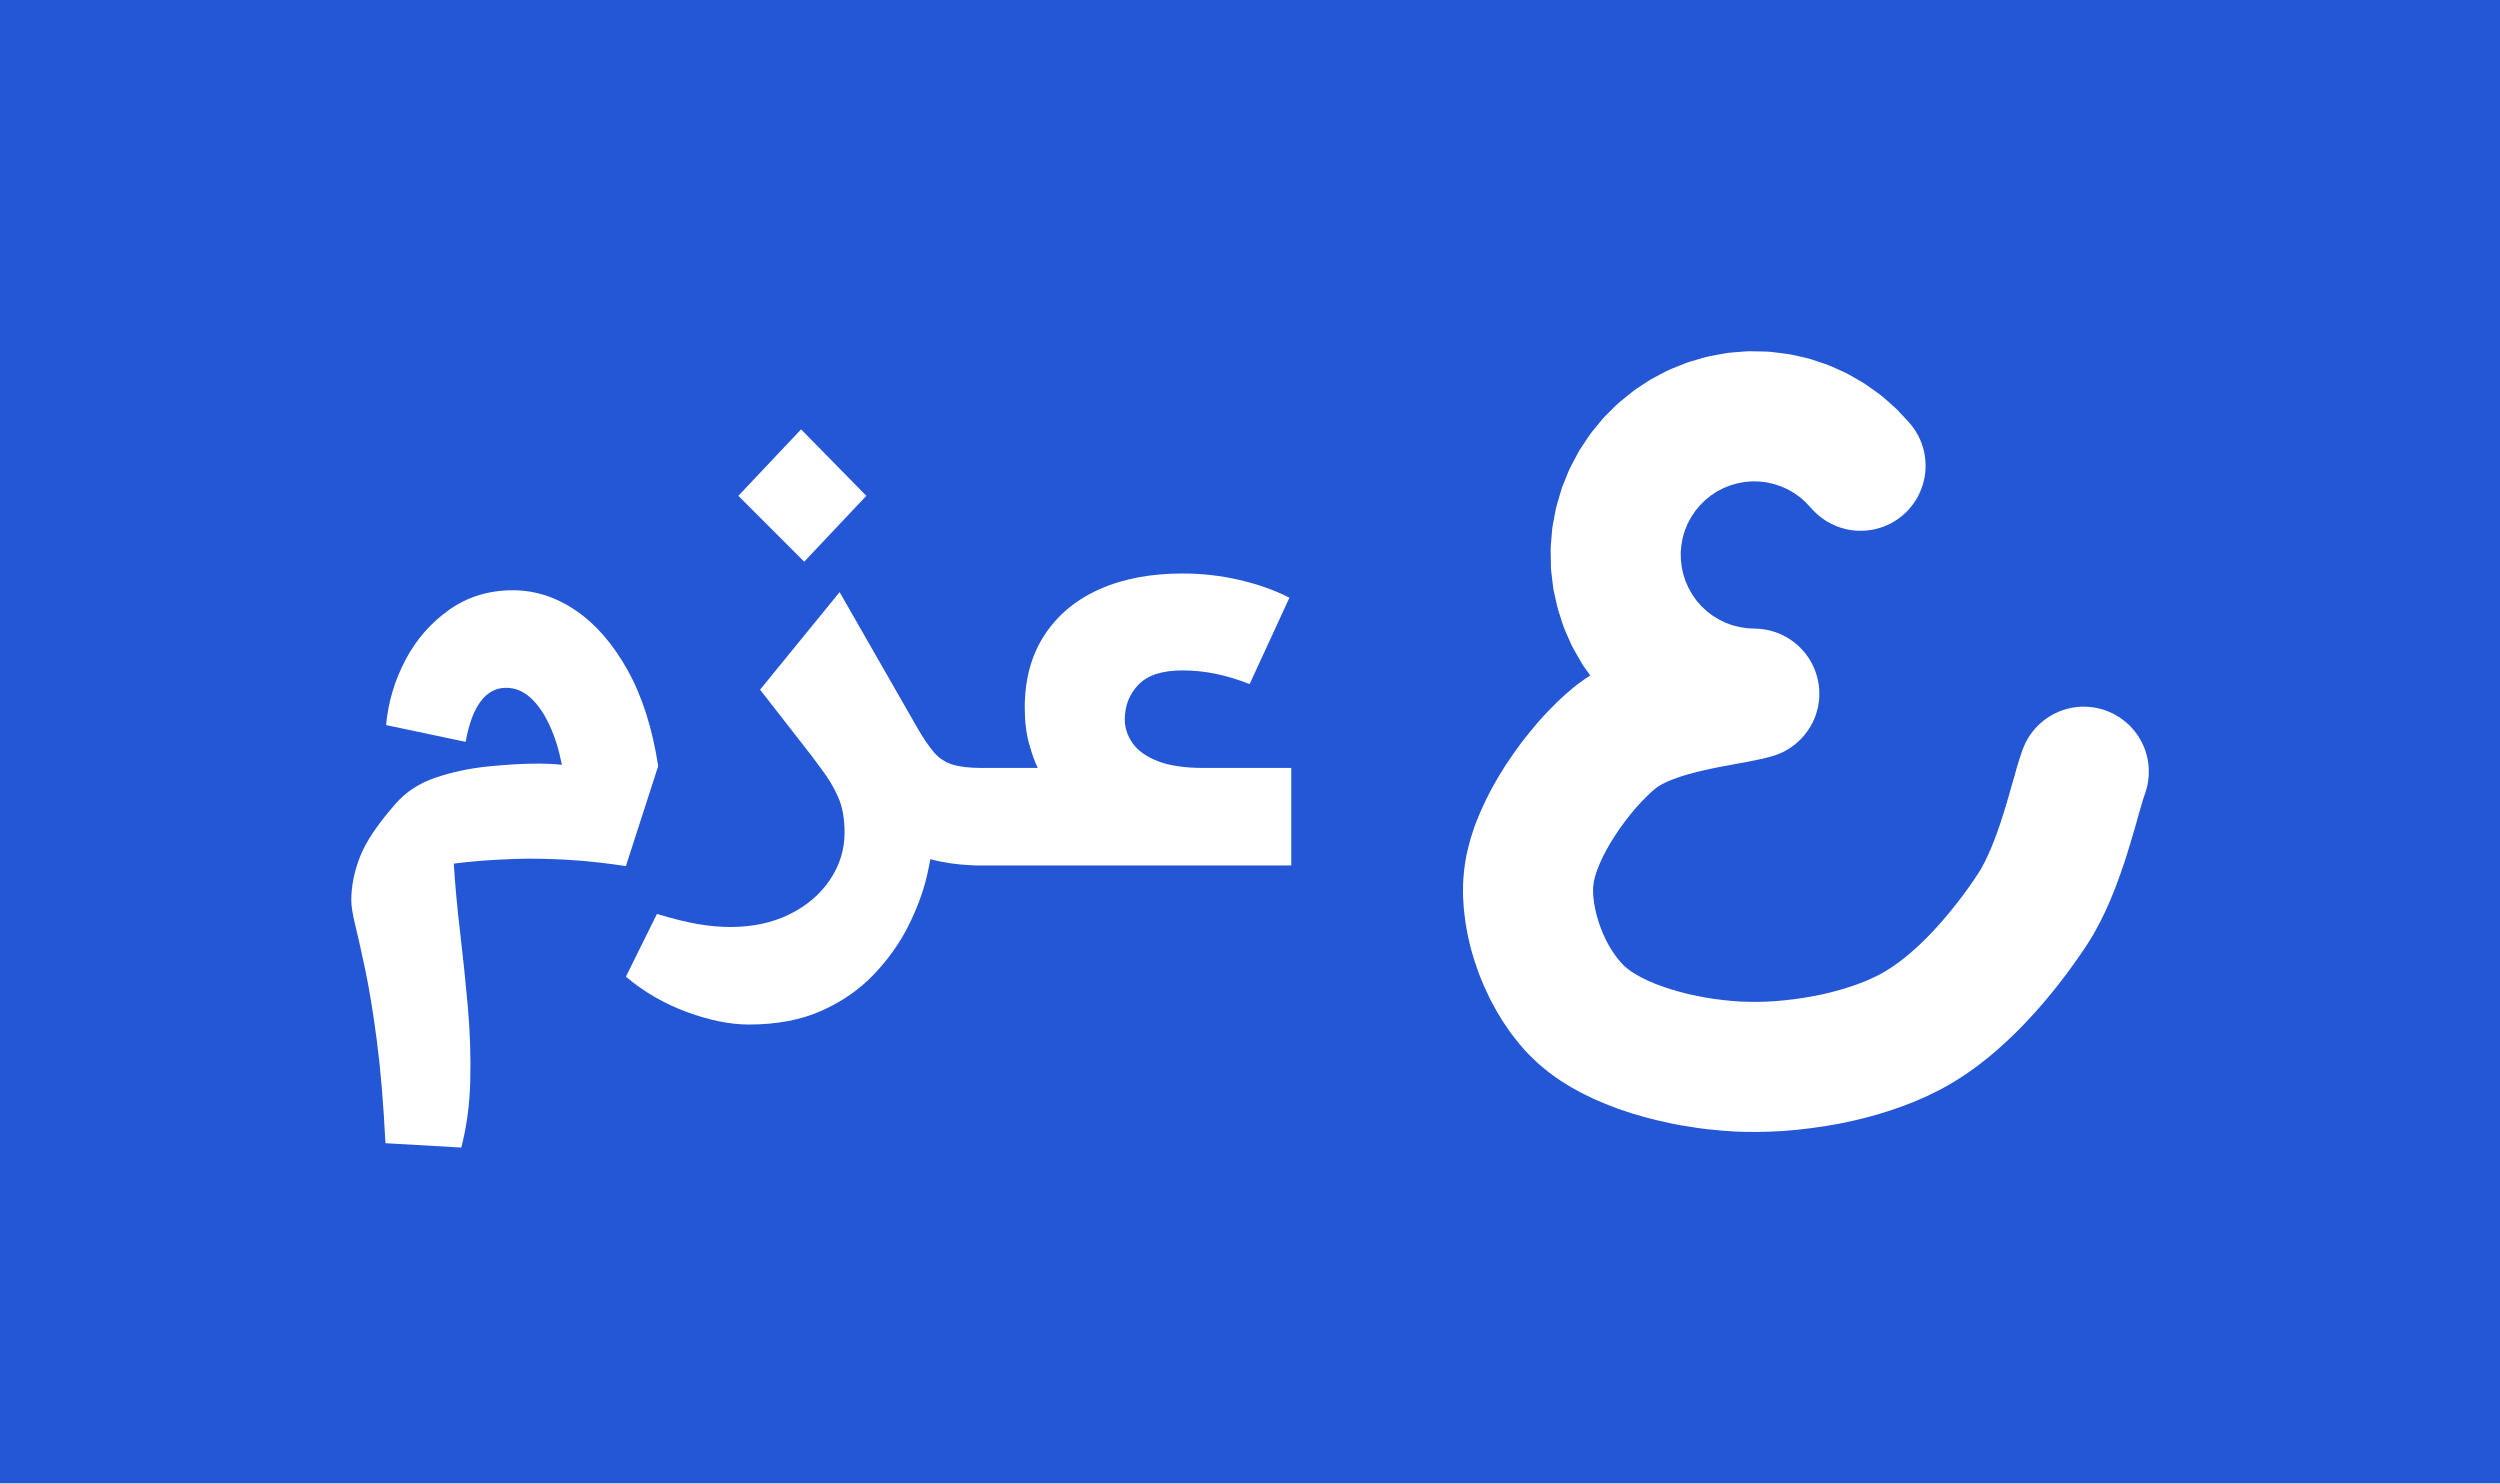
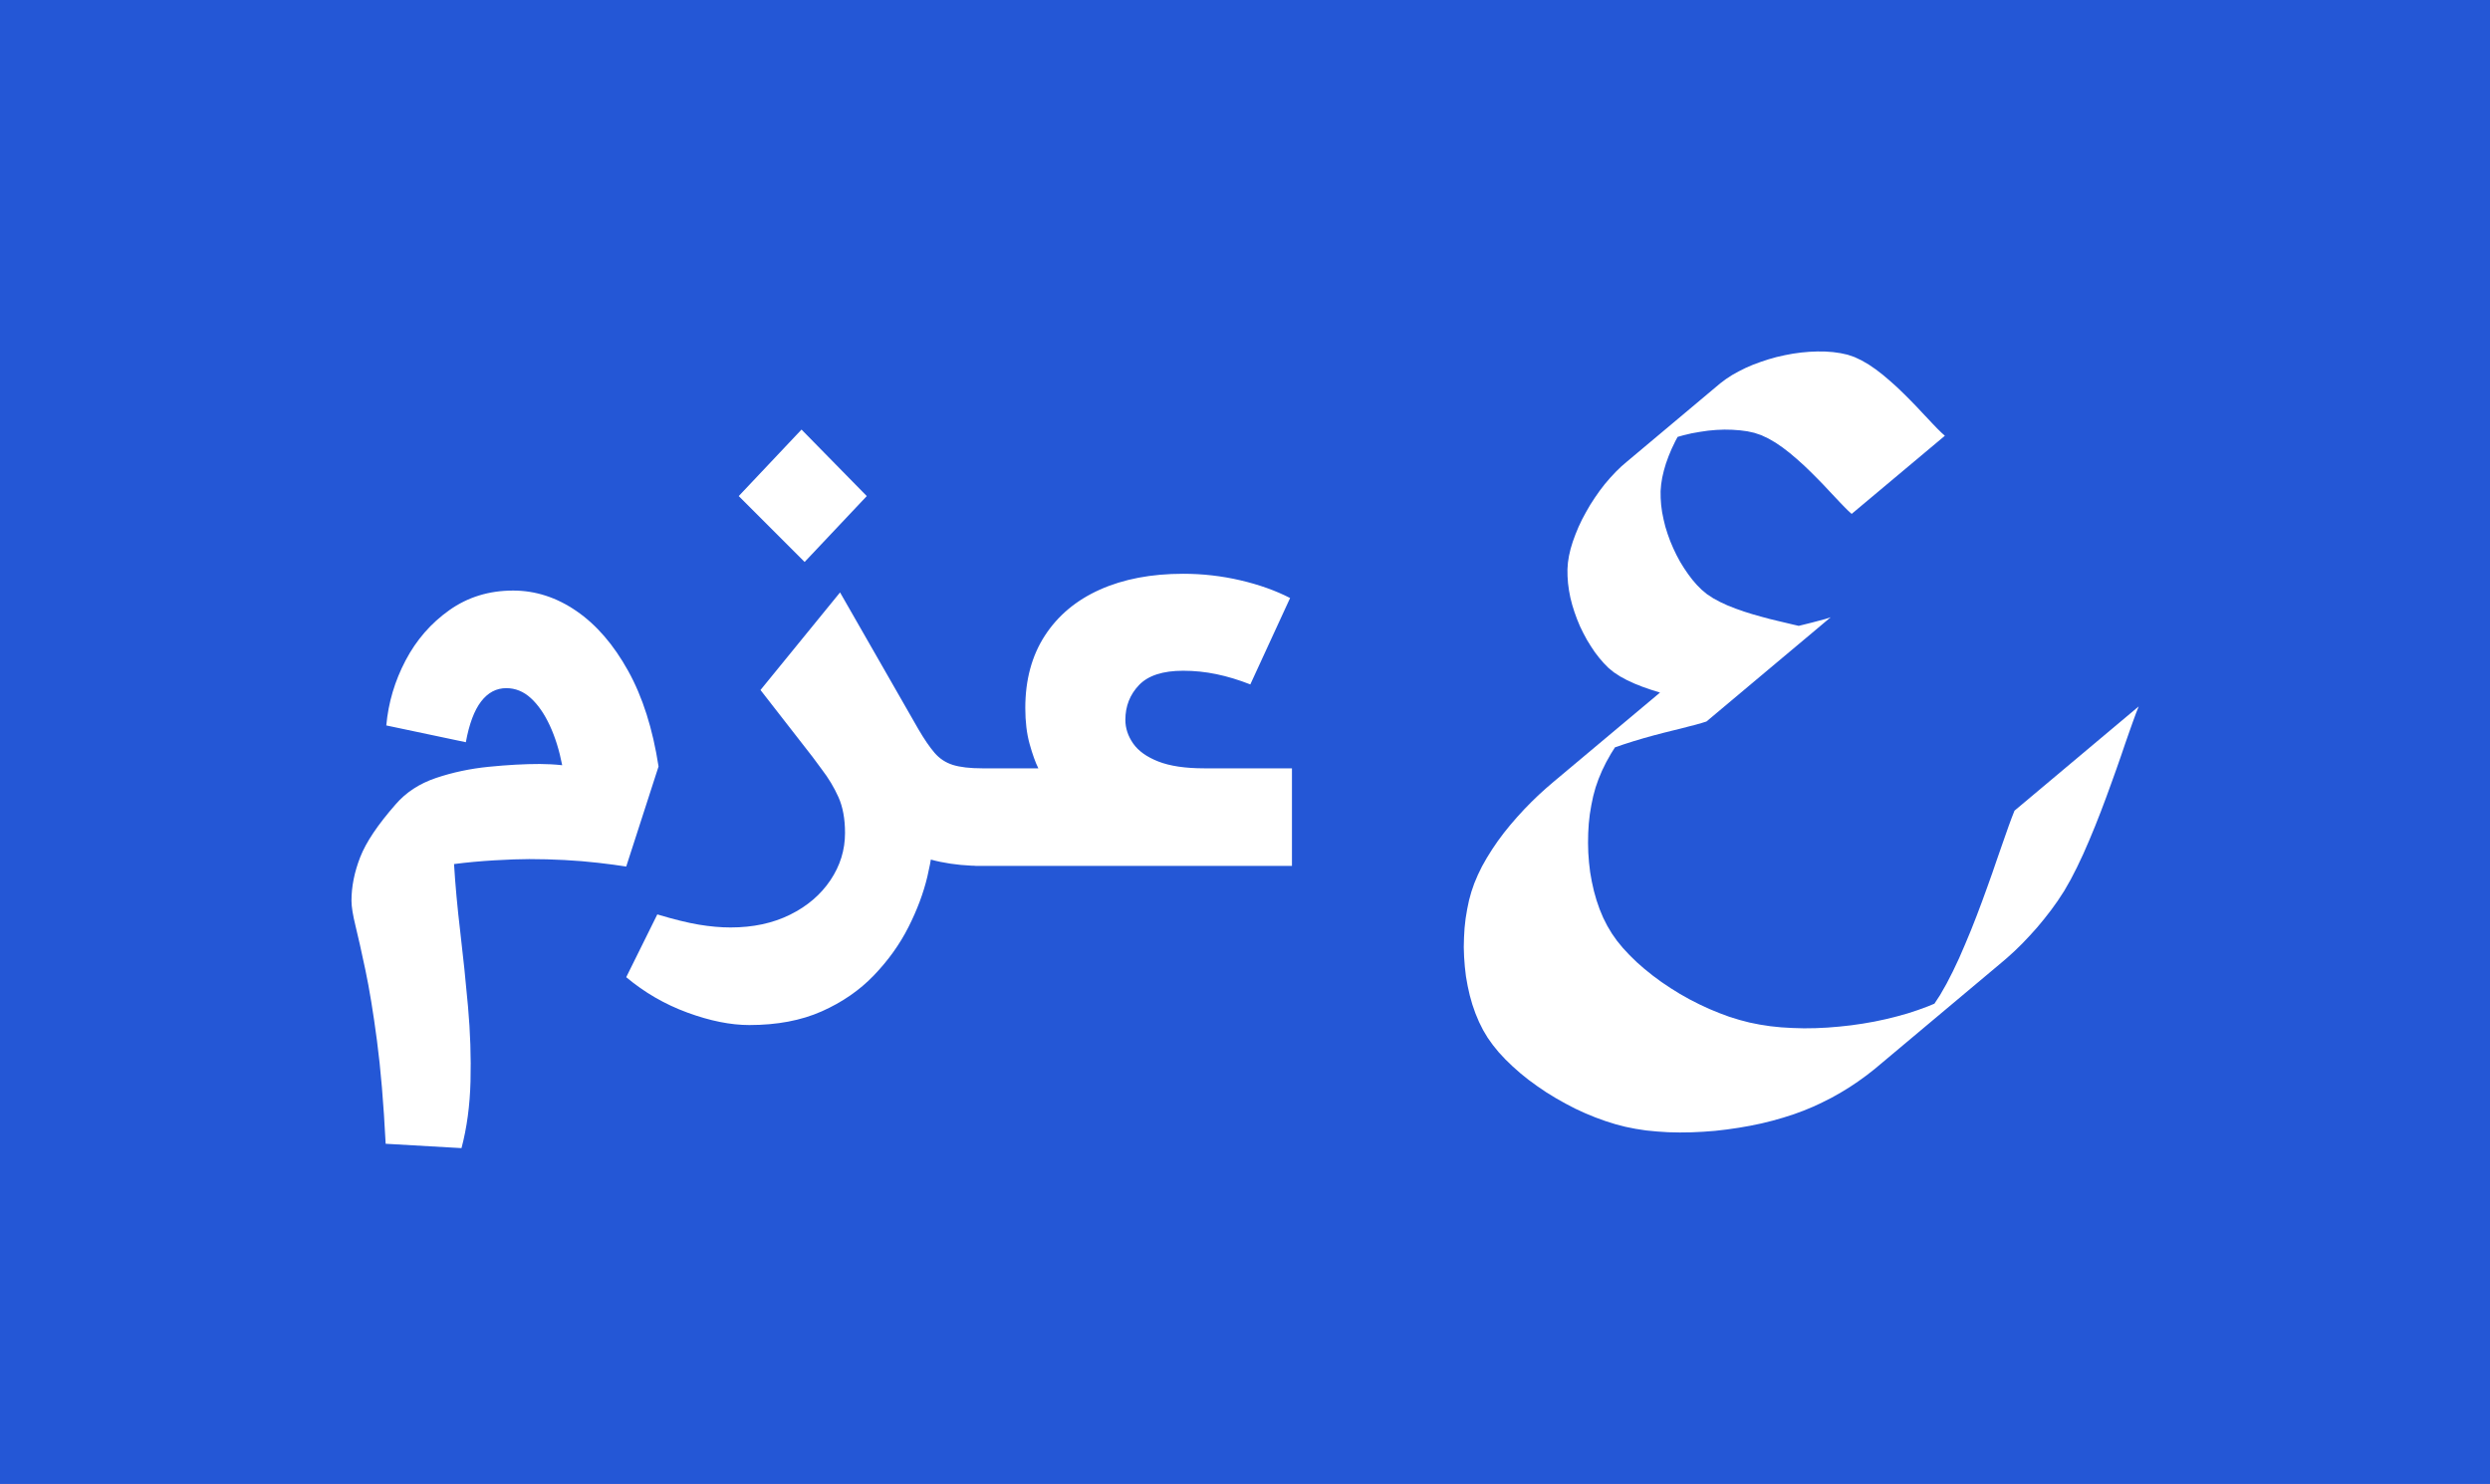
- <svg xmlns="http://www.w3.org/2000/svg" viewBox="0 0 640.5 380.0">
-   <rect width="640.5" height="380.0" rx="0" fill="#2457D6" />
+ <svg xmlns="http://www.w3.org/2000/svg" viewBox="0 0 637.6 380.0">
+   <rect width="637.6" height="380.0" rx="0" fill="#2457D6" />
  <path fill="#FFFFFF" d="M27.9 -44.3Q33.3 -44.3 38.1 -41.0Q42.9 -37.7 46.4 -31.4Q49.9 -25.1 51.3 -16.0L46.1 0.1Q44.2 -0.2 41.6 -0.5Q39.0 -0.8 36.15 -0.95Q33.3 -1.1 30.5 -1.1Q28.3 -1.1 24.9 -0.9Q21.5 -0.7 18.4 -0.3Q18.7 4.7 19.4 10.6Q20.1 16.5 20.65 22.65Q21.2 28.8 21.05 34.65Q20.9 40.5 19.6 45.4L7.4 44.7Q6.9 34.9 6.0 28.1Q5.1 21.3 4.15 16.8Q3.2 12.3 2.55 9.65Q1.9 7.0 1.9 5.6Q1.9 2.2 3.3 -1.4Q4.7 -5.0 9.0 -9.9Q11.5 -12.8 15.5 -14.15Q19.5 -15.5 24.0 -15.95Q28.5 -16.4 32.2 -16.4Q33.0 -16.4 33.95 -16.35Q34.9 -16.3 35.8 -16.2Q35.1 -19.8 33.8 -22.6Q32.5 -25.4 30.75 -27.0Q29.0 -28.6 26.8 -28.6Q24.4 -28.6 22.75 -26.45Q21.1 -24.3 20.3 -19.9L7.5 -22.6Q8.0 -28.1 10.6 -33.05Q13.2 -38.0 17.65 -41.15Q22.1 -44.3 27.9 -44.3ZM65.9 25.6Q61.4 25.6 55.95 23.6Q50.5 21.6 46.1 17.9L51.1 7.8Q55.1 9.0 57.8 9.45Q60.5 9.9 62.9 9.9Q68.3 9.9 72.45 7.85Q76.6 5.8 78.95 2.3Q81.3 -1.2 81.3 -5.3Q81.3 -8.7 80.25 -11.05Q79.2 -13.4 77.55 -15.55Q75.9 -17.7 74.0 -20.5L95.5 -10.1Q95.5 -8.9 95.5 -7.7Q95.5 -6.5 95.5 -5.3Q95.5 -2.3 94.55 1.7Q93.6 5.7 91.5 9.85Q89.4 14.0 85.95 17.6Q82.5 21.2 77.55 23.4Q72.6 25.6 65.9 25.6ZM103.4 0.0Q99.8 0.0 96.65 -0.65Q93.5 -1.3 90.75 -2.7Q88.0 -4.1 85.55 -6.3Q83.1 -8.5 80.7 -11.6L67.7 -28.3L80.5 -44.0L93.1 -22.0Q94.5 -19.6 95.7 -18.2Q96.9 -16.8 98.65 -16.25Q100.4 -15.7 103.4 -15.7H104.4V0.0ZM74.8 -48.9 64.2 -59.5 74.3 -70.2 84.8 -59.5ZM102.4 0.0V-15.7H112.4Q111.7 -17.1 111.0 -19.6Q110.3 -22.1 110.3 -25.4Q110.3 -32.2 113.45 -37.05Q116.6 -41.9 122.3 -44.45Q128.0 -47.0 135.7 -47.0Q140.4 -47.0 144.9 -45.95Q149.4 -44.9 152.9 -43.1L146.5 -29.2Q143.7 -30.3 141.05 -30.85Q138.4 -31.4 135.7 -31.4Q130.8 -31.4 128.6 -29.1Q126.4 -26.8 126.4 -23.5Q126.4 -21.5 127.65 -19.7Q128.9 -17.9 131.7 -16.8Q134.5 -15.7 139.1 -15.7H153.2V0.0ZM102.4 -15.7H103.4V0.0H102.4Q99.4 0.0 99.4 -7.8Q99.4 -15.7 102.4 -15.7Z" transform="translate(90.00,110.00) scale(1.5917) translate(-1.90,70.20)" />
-   <path fill="#FFFFFF" d="M66.40,14.17 L66.12,13.91 L64.92,12.85 L64.63,12.61 L64.33,12.38 L63.02,11.45 L62.71,11.24 L62.39,11.04 L61.00,10.24 L60.67,10.06 L60.33,9.90 L58.86,9.24 L58.52,9.10 L58.16,8.97 L56.64,8.46 L56.28,8.35 L55.92,8.26 L54.35,7.91 L53.98,7.84 L53.61,7.79 L52.01,7.59 L51.64,7.56 L51.26,7.54 L49.66,7.51 L49.28,7.51 L48.91,7.53 L47.31,7.66 L46.93,7.70 L46.56,7.76 L44.98,8.05 L44.61,8.13 L44.25,8.22 L42.71,8.67 L42.35,8.78 L42.00,8.91 L40.51,9.51 L40.16,9.66 L39.82,9.82 L38.40,10.57 L38.07,10.75 L37.75,10.95 L36.41,11.83 L36.10,12.05 L35.81,12.28 L34.56,13.29 L34.28,13.54 L34.00,13.79 L32.86,14.93 L32.60,15.20 L32.36,15.48 L31.34,16.72 L31.11,17.02 L30.89,17.33 L30.00,18.67 L29.80,18.98 L29.62,19.31 L28.87,20.73 L28.70,21.07 L28.55,21.41 L27.95,22.90 L27.81,23.25 L27.70,23.61 L27.25,25.15 L27.15,25.51 L27.07,25.88 L26.77,27.46 L26.71,27.83 L26.67,28.21 L26.54,29.80 L26.51,30.18 L26.51,30.56 L26.54,32.16 L26.55,32.54 L26.58,32.91 L26.77,34.51 L26.82,34.88 L26.89,35.25 L27.24,36.82 L27.33,37.18 L27.44,37.54 L27.93,39.07 L28.06,39.42 L28.20,39.77 L28.85,41.24 L29.01,41.58 L29.19,41.91 L29.99,43.30 L30.18,43.63 L30.39,43.94 L31.08,44.90 L31.07,44.91 L30.48,45.29 L29.61,45.92 L29.14,46.29 L28.32,46.99 L28.05,47.23 L27.22,48.00 L27.00,48.23 L26.17,49.07 L25.97,49.28 L25.14,50.19 L24.96,50.40 L24.16,51.36 L23.99,51.57 L23.20,52.57 L23.04,52.78 L22.28,53.83 L22.13,54.05 L21.40,55.12 L21.25,55.35 L20.57,56.45 L20.42,56.70 L19.79,57.81 L19.64,58.09 L19.07,59.20 L18.92,59.52 L18.41,60.63 L18.26,60.98 L17.82,62.08 L17.67,62.50 L17.32,63.58 L17.18,64.07 L16.91,65.13 L16.78,65.71 L16.61,66.74 L16.53,67.37 L16.44,68.38 L16.41,68.94 L16.40,69.99 L16.41,70.49 L16.48,71.57 L16.52,72.03 L16.65,73.12 L16.71,73.55 L16.91,74.65 L16.99,75.06 L17.25,76.16 L17.35,76.54 L17.67,77.64 L17.79,78.00 L18.17,79.09 L18.30,79.45 L18.73,80.51 L18.89,80.86 L19.37,81.90 L19.54,82.25 L20.08,83.25 L20.27,83.60 L20.85,84.57 L21.08,84.92 L21.70,85.84 L21.96,86.20 L22.63,87.06 L22.93,87.43 L23.63,88.23 L23.99,88.61 L24.73,89.33 L25.16,89.73 L25.96,90.40 L26.40,90.75 L27.27,91.38 L27.68,91.65 L28.62,92.24 L29.00,92.46 L30.01,93.02 L30.35,93.19 L31.42,93.71 L31.74,93.85 L32.85,94.32 L33.14,94.44 L34.30,94.88 L34.57,94.97 L35.76,95.37 L36.02,95.45 L37.24,95.80 L37.48,95.87 L38.72,96.19 L38.95,96.24 L40.20,96.52 L40.42,96.57 L41.68,96.81 L41.90,96.84 L43.15,97.04 L43.37,97.08 L44.61,97.24 L44.83,97.26 L46.06,97.38 L46.29,97.40 L47.49,97.48 L47.73,97.50 L48.94,97.54 L49.18,97.54 L50.42,97.55 L50.65,97.54 L51.92,97.51 L52.14,97.50 L53.43,97.43 L53.65,97.41 L54.95,97.30 L55.17,97.27 L56.48,97.12 L56.70,97.09 L58.01,96.90 L58.23,96.87 L59.54,96.64 L59.76,96.60 L61.07,96.33 L61.30,96.28 L62.59,95.97 L62.83,95.91 L64.10,95.56 L64.34,95.49 L65.59,95.10 L65.85,95.02 L67.07,94.59 L67.34,94.49 L68.52,94.03 L68.81,93.90 L69.95,93.40 L70.26,93.25 L71.35,92.71 L71.69,92.53 L72.75,91.93 L73.09,91.73 L74.12,91.07 L74.42,90.87 L75.44,90.15 L75.70,89.96 L76.70,89.18 L76.93,89.00 L77.91,88.18 L78.11,88.00 L79.06,87.14 L79.24,86.97 L80.17,86.08 L80.33,85.92 L81.24,84.99 L81.38,84.84 L82.26,83.89 L82.39,83.75 L83.24,82.78 L83.35,82.65 L84.17,81.67 L84.28,81.54 L85.06,80.56 L85.16,80.43 L85.91,79.45 L86.00,79.33 L86.72,78.35 L86.80,78.24 L87.48,77.27 L87.56,77.16 L88.20,76.22 L88.37,75.96 L88.98,74.99 L89.19,74.62 L89.75,73.58 L89.92,73.27 L90.45,72.18 L90.57,71.92 L91.07,70.79 L91.16,70.56 L91.63,69.41 L91.70,69.22 L92.13,68.05 L92.19,67.89 L92.59,66.72 L92.64,66.59 L93.01,65.44 L93.04,65.33 L93.39,64.21 L93.41,64.12 L93.73,63.04 L93.75,62.98 L94.05,61.95 L94.05,61.93 L94.32,60.97 L94.57,60.12 L94.77,59.41 L94.93,58.91 L95.09,58.46 L95.23,57.99 L95.35,57.51 L95.43,57.03 L95.48,56.54 L95.50,56.05 L95.49,55.56 L95.44,55.07 L95.37,54.58 L95.26,54.11 L95.12,53.63 L94.95,53.17 L94.75,52.73 L94.52,52.29 L94.26,51.87 L93.98,51.47 L93.67,51.09 L93.34,50.73 L92.98,50.39 L92.60,50.08 L92.21,49.79 L91.79,49.53 L91.36,49.29 L90.91,49.09 L90.46,48.91 L89.99,48.77 L89.51,48.65 L89.03,48.57 L88.54,48.52 L88.05,48.50 L87.56,48.51 L87.07,48.56 L86.58,48.63 L86.11,48.74 L85.63,48.88 L85.17,49.05 L84.73,49.25 L84.29,49.48 L83.87,49.74 L83.47,50.02 L83.09,50.33 L82.73,50.66 L82.39,51.02 L82.08,51.40 L81.79,51.79 L81.53,52.21 L81.29,52.64 L81.09,53.09 L80.91,53.54 L80.72,54.11 L80.64,54.34 L80.43,55.02 L80.39,55.14 L80.16,55.93 L80.15,55.99 L79.90,56.87 L79.89,56.88 L79.62,57.83 L79.34,58.82 L79.04,59.84 L78.72,60.87 L78.39,61.90 L78.04,62.92 L77.67,63.91 L77.29,64.86 L76.90,65.74 L76.51,66.54 L76.13,67.24 L75.71,67.91 L75.19,68.68 L74.59,69.53 L73.96,70.39 L73.30,71.25 L72.61,72.11 L71.90,72.96 L71.18,73.78 L70.44,74.58 L69.69,75.35 L68.93,76.08 L68.16,76.77 L67.40,77.41 L66.65,77.99 L65.91,78.51 L65.19,78.97 L64.48,79.38 L63.72,79.75 L62.88,80.13 L61.98,80.48 L61.03,80.81 L60.03,81.12 L58.99,81.40 L57.93,81.66 L56.85,81.88 L55.75,82.07 L54.65,82.23 L53.55,82.36 L52.46,82.46 L51.39,82.52 L50.35,82.55 L49.35,82.54 L48.39,82.51 L47.42,82.44 L46.42,82.34 L45.40,82.21 L44.37,82.05 L43.34,81.85 L42.32,81.63 L41.32,81.37 L40.36,81.09 L39.44,80.78 L38.57,80.46 L37.77,80.12 L37.04,79.77 L36.40,79.41 L35.85,79.07 L35.41,78.75 L35.06,78.46 L34.73,78.13 L34.36,77.71 L33.98,77.22 L33.60,76.66 L33.23,76.05 L32.88,75.39 L32.56,74.70 L32.27,73.98 L32.02,73.25 L31.81,72.53 L31.64,71.81 L31.52,71.13 L31.44,70.48 L31.40,69.90 L31.41,69.38 L31.45,68.95 L31.52,68.54 L31.65,68.02 L31.85,67.40 L32.14,66.68 L32.49,65.90 L32.91,65.08 L33.39,64.24 L33.92,63.39 L34.49,62.54 L35.10,61.71 L35.72,60.91 L36.35,60.16 L36.99,59.46 L37.60,58.84 L38.18,58.29 L38.63,57.91 L38.97,57.67 L39.37,57.43 L39.93,57.16 L40.63,56.87 L41.44,56.58 L42.33,56.31 L43.29,56.05 L44.29,55.81 L45.31,55.59 L46.33,55.39 L47.35,55.20 L48.33,55.02 L48.34,55.02 L49.26,54.85 L49.34,54.83 L50.16,54.67 L50.34,54.63 L51.05,54.48 L51.39,54.39 L51.96,54.24 L52.01,54.23 L52.05,54.21 L52.24,54.15 L52.43,54.09 L52.48,54.08 L52.52,54.06 L52.70,53.99 L52.89,53.92 L52.93,53.90 L52.98,53.88 L53.16,53.80 L53.34,53.72 L53.38,53.69 L53.42,53.68 L53.59,53.58 L53.77,53.48 L53.81,53.46 L53.85,53.44 L54.02,53.33 L54.19,53.22 L54.22,53.20 L54.26,53.17 L54.42,53.05 L54.58,52.94 L54.62,52.91 L54.66,52.88 L54.81,52.75 L54.96,52.62 L55.00,52.59 L55.03,52.56 L55.17,52.42 L55.32,52.29 L55.35,52.25 L55.38,52.22 L55.52,52.07 L55.65,51.93 L55.68,51.89 L55.71,51.86 L55.84,51.70 L55.96,51.55 L55.99,51.51 L56.02,51.47 L56.13,51.31 L56.25,51.15 L56.27,51.11 L56.30,51.07 L56.40,50.90 L56.51,50.73 L56.53,50.69 L56.55,50.65 L56.64,50.47 L56.74,50.30 L56.76,50.25 L56.78,50.21 L56.86,50.03 L56.94,49.85 L56.95,49.81 L56.97,49.76 L57.04,49.58 L57.11,49.39 L57.12,49.35 L57.14,49.30 L57.19,49.11 L57.25,48.92 L57.26,48.87 L57.27,48.83 L57.32,48.64 L57.36,48.44 L57.37,48.40 L57.38,48.35 L57.41,48.15 L57.44,47.96 L57.44,47.91 L57.45,47.87 L57.47,47.67 L57.49,47.47 L57.49,47.42 L57.49,47.38 L57.49,47.18 L57.50,46.98 L57.50,46.93 L57.50,46.89 L57.49,46.69 L57.48,46.49 L57.48,46.44 L57.48,46.40 L57.45,46.20 L57.43,46.00 L57.43,45.95 L57.42,45.91 L57.38,45.71 L57.35,45.51 L57.34,45.47 L57.33,45.42 L57.28,45.23 L57.24,45.04 L57.23,44.99 L57.21,44.95 L57.15,44.76 L57.09,44.57 L57.08,44.52 L57.06,44.48 L56.99,44.30 L56.92,44.11 L56.90,44.07 L56.88,44.02 L56.80,43.84 L56.72,43.66 L56.69,43.62 L56.68,43.58 L56.58,43.41 L56.48,43.23 L56.46,43.19 L56.44,43.15 L56.33,42.98 L56.22,42.81 L56.20,42.78 L56.17,42.74 L56.05,42.58 L55.94,42.42 L55.91,42.38 L55.88,42.34 L55.75,42.19 L55.62,42.04 L55.59,42.00 L55.56,41.97 L55.42,41.83 L55.29,41.68 L55.25,41.65 L55.22,41.62 L55.07,41.48 L54.93,41.35 L54.89,41.32 L54.86,41.29 L54.70,41.16 L54.55,41.04 L54.51,41.01 L54.47,40.98 L54.31,40.87 L54.15,40.75 L54.11,40.73 L54.07,40.70 L53.90,40.60 L53.73,40.49 L53.69,40.47 L53.65,40.45 L53.47,40.36 L53.30,40.26 L53.25,40.24 L53.21,40.22 L53.03,40.14 L52.85,40.06 L52.81,40.05 L52.76,40.03 L52.58,39.96 L52.39,39.89 L52.35,39.88 L52.30,39.86 L52.11,39.81 L51.92,39.75 L51.87,39.74 L51.83,39.73 L51.64,39.68 L51.44,39.64 L51.40,39.63 L51.35,39.62 L51.15,39.59 L50.96,39.56 L50.91,39.56 L50.87,39.55 L50.67,39.53 L50.47,39.51 L50.42,39.51 L50.38,39.51 L49.15,39.45 L48.31,39.32 L47.48,39.11 L46.68,38.82 L45.92,38.44 L45.19,38.00 L44.51,37.48 L43.89,36.90 L43.33,36.26 L42.84,35.56 L42.42,34.82 L42.07,34.04 L41.81,33.23 L41.63,32.40 L41.53,31.56 L41.51,30.70 L41.59,29.86 L41.74,29.02 L41.98,28.20 L42.30,27.41 L42.70,26.66 L43.17,25.95 L43.72,25.29 L44.32,24.69 L44.98,24.15 L45.69,23.68 L46.45,23.29 L47.24,22.97 L48.05,22.74 L48.89,22.58 L49.74,22.51 L50.59,22.53 L51.44,22.63 L52.27,22.82 L53.08,23.09 L53.85,23.43 L54.59,23.86 L55.29,24.36 L55.92,24.92 L56.76,25.82 L57.11,26.17 L57.47,26.49 L57.86,26.79 L58.27,27.07 L58.69,27.31 L59.13,27.53 L59.58,27.72 L60.05,27.88 L60.52,28.01 L61.00,28.11 L61.49,28.18 L61.98,28.21 L62.47,28.21 L62.96,28.18 L63.45,28.12 L63.93,28.03 L64.40,27.90 L64.87,27.75 L65.32,27.56 L65.76,27.35 L66.19,27.10 L66.60,26.83 L66.99,26.53 L67.36,26.21 L67.71,25.87 L68.03,25.50 L68.33,25.11 L68.61,24.70 L68.86,24.28 L69.07,23.84 L69.26,23.39 L69.42,22.92 L69.55,22.45 L69.65,21.97 L69.72,21.48 L69.75,20.99 L69.75,20.50 L69.72,20.01 L69.66,19.53 L69.57,19.04 L69.44,18.57 L69.29,18.10 L69.10,17.65 L68.89,17.21 L68.64,16.78 L68.37,16.37 L68.07,15.98 L67.75,15.61 L66.66,14.44 Z " transform="translate(374.82,90.00) scale(2.2213) translate(-16.40,-7.51)" />
+   <path fill="#FFFFFF" d="M28.18,22.34 L27.85,23.24 L27.58,24.13 L27.38,24.99 L27.25,25.82 L27.19,26.65 L27.20,27.50 L27.26,28.37 L27.38,29.26 L27.55,30.15 L27.78,31.05 L28.06,31.94 L28.38,32.82 L28.74,33.69 L29.15,34.53 L29.59,35.35 L30.07,36.13 L30.57,36.88 L31.11,37.58 L31.67,38.23 L32.25,38.82 L32.91,39.36 L33.67,39.86 L34.52,40.32 L35.45,40.75 L36.43,41.14 L37.46,41.50 L38.51,41.83 L38.61,41.86 L25.50,52.85 L24.58,53.64 L23.66,54.47 L22.75,55.35 L21.86,56.26 L20.99,57.21 L20.15,58.18 L19.35,59.17 L18.59,60.19 L17.89,61.22 L17.24,62.26 L16.65,63.30 L16.14,64.35 L15.70,65.39 L15.34,66.43 L15.05,67.48 L14.82,68.58 L14.63,69.72 L14.50,70.88 L14.43,72.07 L14.40,73.27 L14.44,74.47 L14.53,75.68 L14.67,76.88 L14.88,78.06 L15.14,79.22 L15.46,80.35 L15.84,81.44 L16.28,82.49 L16.78,83.49 L17.34,84.43 L17.98,85.33 L18.71,86.23 L19.53,87.11 L20.42,87.97 L21.38,88.82 L22.40,89.64 L23.47,90.42 L24.59,91.18 L25.75,91.89 L26.94,92.56 L28.15,93.19 L29.39,93.76 L30.63,94.27 L31.87,94.72 L33.11,95.11 L34.34,95.43 L35.59,95.68 L36.89,95.88 L38.24,96.01 L39.63,96.10 L41.05,96.13 L42.49,96.11 L43.94,96.04 L45.40,95.93 L46.86,95.76 L48.31,95.55 L49.74,95.30 L51.14,95.01 L52.51,94.67 L53.84,94.29 L55.12,93.88 L56.34,93.43 L57.52,92.94 L58.67,92.40 L59.80,91.83 L60.90,91.21 L61.98,90.55 L63.04,89.84 L64.08,89.09 L65.09,88.30 L80.41,75.45 L81.40,74.61 L82.36,73.74 L83.30,72.82 L84.22,71.85 L85.12,70.85 L85.99,69.80 L86.84,68.71 L87.66,67.57 L88.47,66.33 L89.27,64.93 L90.05,63.41 L90.82,61.78 L91.56,60.08 L92.29,58.32 L92.99,56.54 L93.66,54.76 L94.30,53.00 L94.91,51.30 L95.48,49.67 L96.00,48.14 L96.49,46.74 L96.93,45.50 L97.32,44.43 L97.66,43.57 L82.34,56.43 L82.00,57.29 L81.61,58.35 L81.17,59.60 L80.68,61.00 L80.15,62.52 L79.59,64.15 L78.98,65.86 L78.34,67.62 L77.67,69.40 L76.97,71.18 L76.24,72.93 L75.50,74.64 L74.73,76.27 L73.95,77.79 L73.15,79.19 L72.46,80.24 L71.66,80.57 L70.44,81.02 L69.16,81.44 L67.84,81.81 L66.47,82.15 L65.06,82.45 L63.63,82.70 L62.18,82.91 L60.72,83.07 L59.26,83.19 L57.81,83.26 L56.37,83.28 L54.95,83.24 L53.56,83.16 L52.21,83.02 L50.91,82.82 L49.66,82.57 L48.43,82.25 L47.19,81.87 L45.95,81.41 L44.71,80.90 L43.48,80.33 L42.26,79.71 L41.07,79.04 L39.91,78.32 L38.79,77.57 L37.72,76.78 L36.70,75.96 L35.74,75.12 L34.85,74.25 L34.03,73.37 L33.30,72.48 L32.66,71.57 L32.10,70.63 L31.60,69.64 L31.16,68.59 L30.78,67.49 L30.46,66.36 L30.20,65.20 L29.99,64.02 L29.85,62.82 L29.76,61.62 L29.73,60.41 L29.75,59.21 L29.82,58.03 L29.95,56.86 L30.14,55.73 L30.37,54.63 L30.66,53.57 L31.02,52.54 L31.46,51.49 L31.97,50.45 L32.56,49.40 L33.05,48.62 L34.10,48.26 L35.35,47.86 L36.59,47.49 L37.81,47.15 L38.99,46.84 L40.11,46.56 L41.17,46.30 L42.13,46.05 L42.99,45.83 L43.73,45.62 L44.34,45.43 L52.00,39.00 L57.75,34.18 L59.66,32.57 L59.06,32.77 L58.31,32.97 L57.45,33.20 L56.49,33.44 L55.72,33.63 L55.02,33.47 L54.10,33.25 L53.13,33.02 L52.10,32.77 L51.06,32.49 L50.00,32.19 L48.95,31.86 L47.93,31.50 L46.94,31.11 L46.01,30.68 L45.16,30.22 L44.40,29.72 L43.75,29.18 L43.16,28.59 L42.60,27.94 L42.07,27.24 L41.56,26.49 L41.08,25.71 L40.64,24.89 L40.24,24.05 L39.87,23.18 L39.55,22.30 L39.27,21.41 L39.05,20.51 L38.87,19.62 L38.75,18.73 L38.69,17.86 L38.68,17.01 L38.75,16.18 L38.88,15.35 L39.08,14.49 L39.34,13.60 L39.67,12.69 L40.05,11.78 L40.49,10.86 L40.78,10.32 L41.49,10.12 L42.50,9.88 L43.52,9.70 L44.54,9.55 L45.55,9.46 L46.55,9.42 L47.53,9.44 L48.48,9.51 L49.39,9.63 L50.25,9.82 L51.11,10.11 L51.98,10.52 L52.86,11.03 L53.75,11.64 L54.63,12.32 L55.50,13.06 L56.36,13.83 L57.19,14.63 L58.00,15.44 L58.77,16.23 L59.49,17.00 L60.17,17.72 L60.79,18.38 L61.35,18.96 L61.84,19.45 L62.25,19.82 L73.75,10.18 L73.33,9.80 L72.84,9.32 L72.28,8.74 L71.66,8.08 L70.98,7.36 L70.26,6.59 L69.49,5.80 L68.68,4.99 L67.85,4.19 L66.99,3.42 L66.12,2.68 L65.24,2.00 L64.35,1.39 L63.47,0.88 L62.60,0.47 L61.75,0.18 L60.88,-0.01 L59.97,-0.14 L59.02,-0.21 L58.04,-0.22 L57.04,-0.18 L56.03,-0.09 L55.01,0.05 L54.00,0.24 L52.98,0.47 L51.99,0.75 L51.02,1.07 L50.07,1.42 L49.17,1.81 L48.31,2.24 L47.50,2.69 L46.75,3.18 L46.03,3.72 L34.54,13.36 L33.83,13.97 L33.14,14.64 L32.46,15.37 L31.80,16.14 L31.17,16.96 L30.57,17.82 L30.00,18.70 L29.48,19.60 L28.99,20.51 L28.56,21.42 Z M25.85,52.57 L25.85,52.57 L24.58,53.64 Z M78.23,77.08 L78.23,77.08 L83.30,72.82 Z M38.71,41.89 L38.65,41.94 L38.65,41.94 L38.71,41.89 Z " transform="translate(374.82,90.00) scale(2.0757) translate(-14.40,0.22)" />
</svg>
